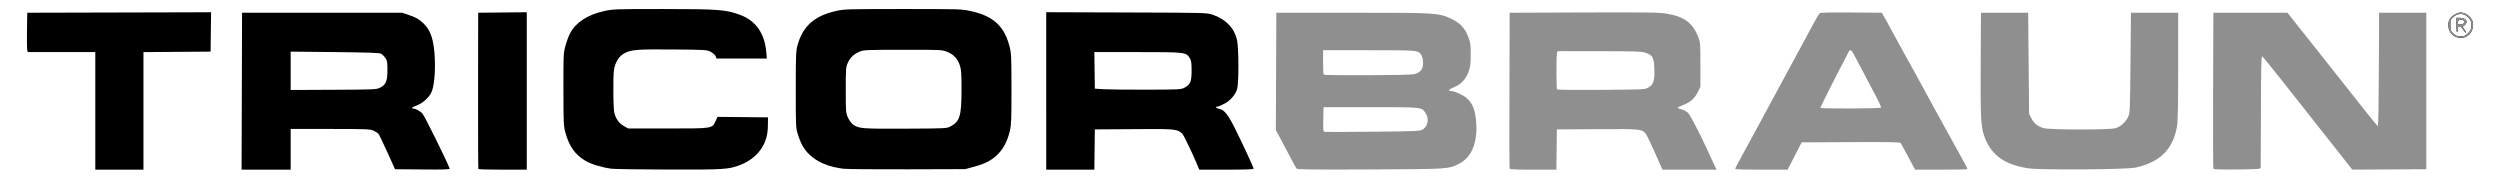
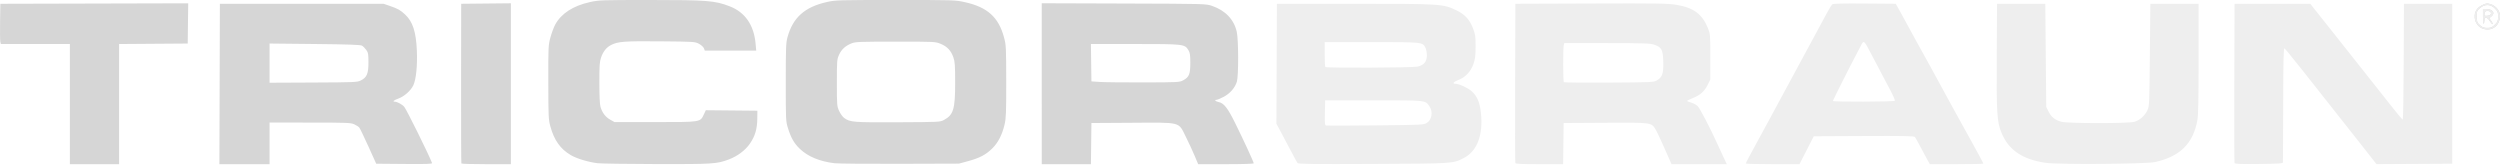
- <svg xmlns="http://www.w3.org/2000/svg" version="1.1" id="svg1" width="864" height="61.76" viewBox="0 0 864 61.76">
+ <svg xmlns="http://www.w3.org/2000/svg" width="1438.742" height="94.488" viewBox="0 0 380.667 25" version="1.1" id="svg1" xml:space="preserve">
  <defs id="defs1" />
-   <g id="g1">
-     <path style="display:inline;fill:#000000" d="M 32.936,38.32 V 18 H 21.262 9.589 l -0.177,-0.72 c -0.097,-0.396 -0.136,-3.456 -0.086,-6.8 l 0.091,-6.08 31.766,-0.082 31.766,-0.082 -0.086,6.802 -0.086,6.802 -11.6,0.084 -11.6,0.084 v 20.316 20.316 h -8.32 -8.32 z m 50.638,-6.8 0.082,-27.12 h 27.68 27.68 l 2.24,0.769 c 2.634,0.905 3.417,1.351 5.068,2.888 2.552,2.376 3.669,5.826 3.944,12.183 0.219,5.048 -0.267,9.794 -1.201,11.734 -0.877,1.821 -3.085,3.776 -5.056,4.476 -1.596,0.567 -2.132,1.07 -1.139,1.07 0.753,0 2.473,0.945 3.121,1.715 0.794,0.944 8.058,15.613 9.414,19.01 0.129,0.322 -1.784,0.387 -9.362,0.32 l -9.523,-0.085 -2.651,-5.86 c -1.458,-3.223 -2.841,-6.09 -3.073,-6.371 -0.232,-0.281 -0.998,-0.772 -1.702,-1.092 -1.173,-0.534 -2.424,-0.583 -14.96,-0.589 l -13.68,-0.007 v 7.04 7.04 h -8.482 -8.482 z m 47.753,-1.2 c 2.031,-1.022 2.569,-2.296 2.569,-6.08 0,-2.835 -0.085,-3.319 -0.742,-4.241 -0.408,-0.572 -1.056,-1.22 -1.44,-1.44 -0.519,-0.297 -4.603,-0.44 -15.978,-0.559 l -15.28,-0.16 1.9e-4,6.628 2e-4,6.628 14.8,-0.068 c 14.088,-0.065 14.861,-0.099 16.071,-0.708 z m 33.995,28.08 c -0.072,-0.132 -0.117,-12.336 -0.099,-27.12 l 0.033,-26.88 8.4,-0.085 8.4,-0.085 V 31.435 58.64 h -8.301 c -4.566,0 -8.36,-0.108 -8.433,-0.24 z m 45.957,-0.099 c -3.223,-0.42 -7.005,-1.574 -8.978,-2.738 -3.505,-2.07 -5.594,-5.005 -6.884,-9.674 -0.634,-2.293 -0.678,-3.247 -0.699,-14.929 -0.021,-12.095 7.2e-4,-12.564 0.72,-15.198 0.408,-1.495 1.128,-3.43 1.6,-4.301 2.042,-3.77 6.031,-6.363 11.738,-7.63 3.088,-0.686 3.803,-0.71 20.48,-0.711 19.208,-2.902e-4 21.784,0.204 26.785,2.127 5.198,1.998 8.197,6.311 8.767,12.608 l 0.216,2.385 h -8.692 -8.692 l -0.299,-0.787 c -0.165,-0.433 -0.917,-1.117 -1.672,-1.52 -1.347,-0.719 -1.59,-0.735 -13.053,-0.837 -12.167,-0.108 -14.347,0.054 -16.672,1.24 -1.566,0.799 -2.668,2.173 -3.379,4.214 -0.502,1.44 -0.588,2.707 -0.585,8.57 0.003,4.529 0.139,7.328 0.399,8.192 0.59,1.956 1.692,3.393 3.289,4.288 l 1.428,0.8 h 13.76 c 15.632,0 15.211,0.067 16.48,-2.632 l 0.648,-1.378 8.716,0.085 8.716,0.085 -0.03,2.72 c -0.038,3.462 -0.742,5.85 -2.469,8.374 -1.557,2.276 -4.221,4.28 -7.152,5.381 -4.058,1.524 -5.373,1.608 -24.537,1.565 -9.885,-0.022 -18.861,-0.156 -19.949,-0.298 z m 80.217,0.018 c -5.043,-0.62 -8.929,-2.226 -11.679,-4.827 -1.94,-1.835 -3.019,-3.702 -4.052,-7.013 -0.734,-2.352 -0.749,-2.661 -0.749,-15.52 0,-11.573 0.067,-13.365 0.568,-15.2 1.83,-6.7 5.822,-10.275 13.352,-11.96 2.924,-0.654 3.81,-0.68 23.2,-0.68 19.964,0 20.193,0.007 23.52,0.749 7.565,1.685 11.33,5.088 13.161,11.891 0.7,2.603 0.732,3.241 0.746,14.88 0.012,10.55 -0.061,12.48 -0.553,14.574 -0.817,3.477 -2.185,6.143 -4.146,8.08 -2.167,2.14 -4.276,3.254 -8.162,4.309 l -3.125,0.849 -20,0.062 c -11,0.034 -20.936,-0.053 -22.08,-0.194 z m 37.01,-14.631 c 3.212,-1.717 3.79,-3.636 3.79,-12.569 0,-5.883 -0.086,-7.128 -0.595,-8.589 -0.802,-2.303 -2.08,-3.666 -4.285,-4.574 -1.834,-0.755 -1.877,-0.757 -15.279,-0.755 -11.919,0.002 -13.595,0.063 -14.805,0.548 -2.135,0.854 -3.461,2.05 -4.281,3.862 -0.727,1.607 -0.754,1.957 -0.754,9.508 0,7.577 0.026,7.897 0.763,9.529 0.42,0.929 1.203,2.002 1.74,2.385 1.992,1.419 3.052,1.502 18.136,1.432 14.039,-0.065 14.259,-0.076 15.57,-0.777 z M 361.576,31.43 V 4.22 l 27.76,0.091 c 27.739,0.09 27.762,0.091 29.84,0.802 4.496,1.538 7.428,4.622 8.351,8.781 0.598,2.695 0.627,14.882 0.041,16.813 -0.629,2.074 -2.255,3.966 -4.401,5.124 -1.051,0.567 -2.171,1.035 -2.489,1.04 -0.872,0.014 -0.368,0.54 0.727,0.759 1.772,0.354 3.076,2.029 5.649,7.25 2.97,6.028 6.203,13.041 6.203,13.456 0,0.185 -3.67,0.304 -9.394,0.304 h -9.394 l -1.171,-2.8 c -0.644,-1.54 -1.996,-4.456 -3.006,-6.48 -2.572,-5.157 -1.293,-4.829 -18.419,-4.723 l -13.495,0.083 -0.086,6.96 -0.086,6.96 h -8.314 -8.314 z m 47.84,-1.159 c 2,-1.077 2.4,-2.058 2.4,-5.882 0,-2.725 -0.108,-3.448 -0.646,-4.318 -1.261,-2.04 -1.521,-2.07 -18.087,-2.07 h -14.88 l 0.087,6.32 0.087,6.32 2.88,0.191 c 1.584,0.105 8.28,0.177 14.88,0.16 11.647,-0.03 12.038,-0.051 13.28,-0.721 z M 849.084,12.87 c -1.613,-0.486 -2.779,-1.971 -2.931,-3.735 -0.171,-1.985 0.666,-3.372 2.604,-4.313 1.257,-0.611 1.577,-0.648 2.693,-0.313 1.82,0.545 3.246,2.274 3.246,3.934 0,3.281 -2.601,5.333 -5.612,4.427 z m 3.884,-1.398 c 0.958,-0.958 1.088,-1.286 1.088,-2.752 0,-1.466 -0.13,-1.794 -1.088,-2.752 -1.471,-1.471 -3.364,-1.532 -5.004,-0.163 -1.045,0.872 -1.108,1.037 -1.108,2.906 0,1.833 0.078,2.051 1.045,2.915 0.833,0.744 1.343,0.934 2.512,0.934 1.242,0 1.634,-0.167 2.555,-1.088 z m -4.032,-2.699 V 6.16 h 0.939 c 2.373,0 3.368,1.34 1.885,2.541 l -0.696,0.563 0.718,1.008 c 0.395,0.554 0.576,1.008 0.402,1.008 -0.174,0 -0.632,-0.511 -1.018,-1.136 -0.826,-1.337 -1.75,-1.382 -1.75,-0.087 0,0.466 -0.108,0.956 -0.24,1.089 -0.132,0.133 -0.24,-0.935 -0.24,-2.372 z m 2.72,-1.186 c 0,-0.875 -1.926,-1.094 -2.146,-0.244 -0.265,1.02 0.029,1.304 1.118,1.081 0.736,-0.15 1.028,-0.388 1.028,-0.837 z" id="path1" />
-     <path style="display:inline;fill:#8f8f8f;fill-opacity:1" d="m 448.072,58.256 c -0.181,-0.229 -1.304,-2.288 -2.494,-4.576 -1.191,-2.288 -2.723,-5.182 -3.405,-6.432 l -1.24,-2.272 0.082,-20.288 0.082,-20.288 h 26.24 c 29.184,0 29.879,0.043 34.298,2.131 2.958,1.397 4.584,3.116 5.727,6.05 0.839,2.155 0.926,2.74 0.924,6.219 -0.002,3.139 -0.134,4.223 -0.722,5.939 -0.868,2.535 -2.713,4.511 -5.036,5.393 -1.653,0.628 -2.252,1.308 -1.15,1.308 1.259,0 4.293,1.367 5.545,2.498 1.9,1.717 2.75,3.678 3.151,7.273 0.841,7.546 -1.249,13.054 -5.836,15.378 -3.675,1.862 -3.336,1.84 -30.689,1.966 -20.359,0.094 -25.21,0.037 -25.477,-0.3 z m 43.656,-13.52 c 1.773,-1.073 2.229,-3.76 0.957,-5.649 -1.415,-2.101 -0.913,-2.047 -18.948,-2.047 h -16.32 l -0.089,4.215 c -0.079,3.751 -0.029,4.226 0.454,4.32 0.298,0.058 7.827,0.033 16.729,-0.055 15.322,-0.151 16.242,-0.193 17.217,-0.784 z m -3.134,-19.081 c 2.211,-0.474 3.223,-1.685 3.223,-3.856 0,-0.875 -0.218,-2.014 -0.485,-2.53 -0.997,-1.928 -0.824,-1.91 -18.219,-1.91 h -15.856 v 4.107 c 0,2.259 0.096,4.203 0.213,4.32 0.369,0.369 29.361,0.246 31.123,-0.132 z m 33.131,32.585 c -0.084,-0.22 -0.115,-12.424 -0.07,-27.12 l 0.083,-26.72 25.6,-0.092 c 22.482,-0.081 25.989,-0.028 28.792,0.432 5.89,0.966 8.816,3.136 10.758,7.98 0.738,1.842 0.77,2.234 0.77,9.6 v 7.68 l -0.9,1.833 c -1.07,2.179 -2.589,3.516 -5.098,4.489 -1.013,0.393 -1.842,0.804 -1.842,0.914 0,0.11 0.636,0.378 1.413,0.596 0.777,0.218 1.773,0.776 2.214,1.242 0.715,0.756 4.081,7.18 6.104,11.651 0.417,0.921 1.417,3.079 2.223,4.795 l 1.465,3.12 -9.35,-0.002 -9.35,-0.002 -2.36,-5.358 c -1.298,-2.947 -2.689,-5.875 -3.091,-6.508 -1.425,-2.241 -1.31,-2.227 -17.004,-2.133 l -14.025,0.083 -0.086,6.96 -0.086,6.96 h -8.004 c -6.108,0 -8.04,-0.095 -8.156,-0.4 z m 47.853,-27.931 c 1.853,-1.077 2.283,-2.321 2.174,-6.287 -0.112,-4.089 -0.543,-4.916 -3,-5.768 -1.391,-0.482 -3.255,-0.548 -16.017,-0.56 l -14.443,-0.014 -0.193,0.72 c -0.271,1.012 -0.25,12.245 0.023,12.518 0.124,0.124 7,0.184 15.28,0.133 14.47,-0.088 15.098,-0.117 16.175,-0.743 z m 30.087,28.091 c 0.004,-0.132 0.479,-1.104 1.056,-2.16 0.577,-1.056 1.67,-3.072 2.429,-4.48 0.759,-1.408 1.777,-3.28 2.262,-4.16 0.485,-0.88 1.387,-2.536 2.004,-3.68 0.617,-1.144 2.602,-4.816 4.41,-8.16 1.808,-3.344 3.403,-6.296 3.543,-6.56 0.14,-0.264 1.466,-2.712 2.945,-5.44 2.575,-4.748 5.461,-10.091 8.669,-16.048 0.82,-1.522 1.684,-2.928 1.92,-3.124 0.301,-0.25 3.569,-0.331 10.943,-0.272 l 10.514,0.084 1.626,2.88 c 0.894,1.584 2.465,4.464 3.492,6.4 1.026,1.936 1.972,3.664 2.101,3.84 0.224,0.306 8.015,14.5 10.889,19.84 0.758,1.408 2.385,4.36 3.615,6.56 1.231,2.2 2.984,5.368 3.896,7.04 0.912,1.672 2.185,3.996 2.828,5.164 0.644,1.168 1.17,2.212 1.17,2.32 0,0.108 -4.068,0.195 -9.04,0.194 l -9.04,-0.002 -0.592,-1.038 c -0.326,-0.571 -1.39,-2.55 -2.365,-4.398 -0.975,-1.848 -1.916,-3.541 -2.089,-3.763 -0.248,-0.317 -3.944,-0.385 -17.261,-0.32 l -16.945,0.083 -2.419,4.72 -2.419,4.72 h -9.075 c -4.991,0 -9.071,-0.108 -9.067,-0.24 z m 50.394,-21.201 c 0.107,-0.174 -0.588,-1.793 -1.546,-3.597 -3.736,-7.041 -4.519,-8.525 -6.373,-12.081 -2.592,-4.971 -2.557,-4.943 -3.603,-2.879 -0.47,0.927 -1.252,2.422 -1.738,3.322 -1.531,2.835 -7.702,15.097 -7.702,15.303 0,0.344 20.748,0.276 20.961,-0.068 z M 701.006,58.172 c -7.858,-1.171 -12.453,-4.298 -14.873,-10.122 -1.545,-3.719 -1.716,-6.499 -1.61,-26.21 l 0.094,-17.44 h 8.16 8.16 l 0.16,17.44 0.16,17.44 0.753,1.529 c 0.917,1.862 2.249,2.926 4.367,3.487 2.25,0.596 22.763,0.605 24.724,0.011 1.782,-0.54 3.537,-2.11 4.369,-3.907 0.643,-1.388 0.672,-2.063 0.827,-18.72 l 0.16,-17.28 h 8.16 8.16 V 22.96 c 0,13.715 -0.107,19.145 -0.41,20.8 -1.45,7.921 -5.847,12.27 -14.31,14.156 -3.092,0.689 -32.766,0.894 -37.05,0.256 z m 63.92,0.073 c -0.085,-0.223 -0.118,-12.43 -0.072,-27.126 l 0.083,-26.72 h 12.8 12.8 l 5.76,7.247 c 3.168,3.986 8.28,10.437 11.36,14.335 3.08,3.898 5.816,7.352 6.08,7.675 0.264,0.323 2.136,2.689 4.16,5.259 2.024,2.569 3.787,4.675 3.918,4.678 0.131,0.004 0.275,-8.814 0.32,-19.594 l 0.083,-19.6 h 8.16 8.16 V 31.44 58.48 l -12.8,0.072 -12.8,0.072 -5.12,-6.511 c -17.503,-22.258 -25.649,-32.484 -26,-32.638 -0.317,-0.139 -0.408,3.777 -0.437,18.935 -0.02,10.51 -0.056,19.326 -0.08,19.59 -0.037,0.41 -1.216,0.492 -8.131,0.566 -6.297,0.067 -8.122,-0.004 -8.243,-0.32 z m 84.159,-45.376 c -1.613,-0.486 -2.779,-1.971 -2.931,-3.735 -0.171,-1.985 0.666,-3.372 2.604,-4.313 1.257,-0.611 1.577,-0.648 2.693,-0.313 1.82,0.545 3.246,2.274 3.246,3.934 0,3.281 -2.601,5.333 -5.612,4.427 z m 3.884,-1.398 c 0.958,-0.958 1.088,-1.286 1.088,-2.752 0,-1.466 -0.13,-1.794 -1.088,-2.752 -1.471,-1.471 -3.364,-1.532 -5.004,-0.163 -1.045,0.872 -1.108,1.037 -1.108,2.906 0,1.833 0.078,2.051 1.045,2.915 0.833,0.744 1.343,0.934 2.512,0.934 1.242,0 1.634,-0.167 2.555,-1.088 z m -4.032,-2.699 v -2.613 h 0.939 c 2.373,0 3.368,1.34 1.885,2.541 l -0.696,0.563 0.718,1.008 c 0.395,0.554 0.576,1.008 0.402,1.008 -0.174,0 -0.632,-0.511 -1.018,-1.136 -0.826,-1.337 -1.75,-1.382 -1.75,-0.087 0,0.466 -0.108,0.956 -0.24,1.089 -0.132,0.133 -0.24,-0.935 -0.24,-2.372 z m 2.72,-1.186 c 0,-0.875 -1.926,-1.094 -2.146,-0.244 -0.265,1.02 0.029,1.304 1.118,1.081 0.736,-0.15 1.028,-0.388 1.028,-0.837 z" id="path1-8" />
+   <g id="layer1" transform="translate(-231.5241,-120.1943)">
+     <g id="g1-8" transform="matrix(0.4502844,0,0,0.4502844,227.3349,118.7894)" style="fill:#eeeeee;fill-opacity:1">
+       <path style="display:inline;fill:#d6d6d6;fill-opacity:1" d="M 32.936,38.32 V 18 H 21.262 9.589 l -0.177,-0.72 c -0.097,-0.396 -0.136,-3.456 -0.086,-6.8 l 0.091,-6.08 31.766,-0.082 31.766,-0.082 -0.086,6.802 -0.086,6.802 -11.6,0.084 -11.6,0.084 v 20.316 20.316 h -8.32 -8.32 z m 50.638,-6.8 0.082,-27.12 h 27.68 27.68 l 2.24,0.769 c 2.634,0.905 3.417,1.351 5.068,2.888 2.552,2.376 3.669,5.826 3.944,12.183 0.219,5.048 -0.267,9.794 -1.201,11.734 -0.877,1.821 -3.085,3.776 -5.056,4.476 -1.596,0.567 -2.132,1.07 -1.139,1.07 0.753,0 2.473,0.945 3.121,1.715 0.794,0.944 8.058,15.613 9.414,19.01 0.129,0.322 -1.784,0.387 -9.362,0.32 l -9.523,-0.085 -2.651,-5.86 c -1.458,-3.223 -2.841,-6.09 -3.073,-6.371 -0.232,-0.281 -0.998,-0.772 -1.702,-1.092 -1.173,-0.534 -2.424,-0.583 -14.96,-0.589 l -13.68,-0.007 v 7.04 7.04 h -8.482 -8.482 z m 47.753,-1.2 c 2.031,-1.022 2.569,-2.296 2.569,-6.08 0,-2.835 -0.085,-3.319 -0.742,-4.241 -0.408,-0.572 -1.056,-1.22 -1.44,-1.44 -0.519,-0.297 -4.603,-0.44 -15.978,-0.559 l -15.28,-0.16 1.9e-4,6.628 2e-4,6.628 14.8,-0.068 c 14.088,-0.065 14.861,-0.099 16.071,-0.708 z m 33.995,28.08 c -0.072,-0.132 -0.117,-12.336 -0.099,-27.12 l 0.033,-26.88 8.4,-0.085 8.4,-0.085 V 31.435 58.64 h -8.301 c -4.566,0 -8.36,-0.108 -8.433,-0.24 z m 45.957,-0.099 c -3.223,-0.42 -7.005,-1.574 -8.978,-2.738 -3.505,-2.07 -5.594,-5.005 -6.884,-9.674 -0.634,-2.293 -0.678,-3.247 -0.699,-14.929 -0.021,-12.095 7.2e-4,-12.564 0.72,-15.198 0.408,-1.495 1.128,-3.43 1.6,-4.301 2.042,-3.77 6.031,-6.363 11.738,-7.63 3.088,-0.686 3.803,-0.71 20.48,-0.711 19.208,-2.902e-4 21.784,0.204 26.785,2.127 5.198,1.998 8.197,6.311 8.767,12.608 l 0.216,2.385 h -8.692 -8.692 l -0.299,-0.787 c -0.165,-0.433 -0.917,-1.117 -1.672,-1.52 -1.347,-0.719 -1.59,-0.735 -13.053,-0.837 -12.167,-0.108 -14.347,0.054 -16.672,1.24 -1.566,0.799 -2.668,2.173 -3.379,4.214 -0.502,1.44 -0.588,2.707 -0.585,8.57 0.003,4.529 0.139,7.328 0.399,8.192 0.59,1.956 1.692,3.393 3.289,4.288 l 1.428,0.8 h 13.76 c 15.632,0 15.211,0.067 16.48,-2.632 l 0.648,-1.378 8.716,0.085 8.716,0.085 -0.03,2.72 c -0.038,3.462 -0.742,5.85 -2.469,8.374 -1.557,2.276 -4.221,4.28 -7.152,5.381 -4.058,1.524 -5.373,1.608 -24.537,1.565 -9.885,-0.022 -18.861,-0.156 -19.949,-0.298 z m 80.217,0.018 c -5.043,-0.62 -8.929,-2.226 -11.679,-4.827 -1.94,-1.835 -3.019,-3.702 -4.052,-7.013 -0.734,-2.352 -0.749,-2.661 -0.749,-15.52 0,-11.573 0.067,-13.365 0.568,-15.2 1.83,-6.7 5.822,-10.275 13.352,-11.96 2.924,-0.654 3.81,-0.68 23.2,-0.68 19.964,0 20.193,0.007 23.52,0.749 7.565,1.685 11.33,5.088 13.161,11.891 0.7,2.603 0.732,3.241 0.746,14.88 0.012,10.55 -0.061,12.48 -0.553,14.574 -0.817,3.477 -2.185,6.143 -4.146,8.08 -2.167,2.14 -4.276,3.254 -8.162,4.309 l -3.125,0.849 -20,0.062 c -11,0.034 -20.936,-0.053 -22.08,-0.194 z m 37.01,-14.631 c 3.212,-1.717 3.79,-3.636 3.79,-12.569 0,-5.883 -0.086,-7.128 -0.595,-8.589 -0.802,-2.303 -2.08,-3.666 -4.285,-4.574 -1.834,-0.755 -1.877,-0.757 -15.279,-0.755 -11.919,0.002 -13.595,0.063 -14.805,0.548 -2.135,0.854 -3.461,2.05 -4.281,3.862 -0.727,1.607 -0.754,1.957 -0.754,9.508 0,7.577 0.026,7.897 0.763,9.529 0.42,0.929 1.203,2.002 1.74,2.385 1.992,1.419 3.052,1.502 18.136,1.432 14.039,-0.065 14.259,-0.076 15.57,-0.777 z M 361.576,31.43 V 4.22 l 27.76,0.091 c 27.739,0.09 27.762,0.091 29.84,0.802 4.496,1.538 7.428,4.622 8.351,8.781 0.598,2.695 0.627,14.882 0.041,16.813 -0.629,2.074 -2.255,3.966 -4.401,5.124 -1.051,0.567 -2.171,1.035 -2.489,1.04 -0.872,0.014 -0.368,0.54 0.727,0.759 1.772,0.354 3.076,2.029 5.649,7.25 2.97,6.028 6.203,13.041 6.203,13.456 0,0.185 -3.67,0.304 -9.394,0.304 h -9.394 l -1.171,-2.8 c -0.644,-1.54 -1.996,-4.456 -3.006,-6.48 -2.572,-5.157 -1.293,-4.829 -18.419,-4.723 l -13.495,0.083 -0.086,6.96 -0.086,6.96 h -8.314 -8.314 z m 47.84,-1.159 c 2,-1.077 2.4,-2.058 2.4,-5.882 0,-2.725 -0.108,-3.448 -0.646,-4.318 -1.261,-2.04 -1.521,-2.07 -18.087,-2.07 h -14.88 l 0.087,6.32 0.087,6.32 2.88,0.191 c 1.584,0.105 8.28,0.177 14.88,0.16 11.647,-0.03 12.038,-0.051 13.28,-0.721 z M 849.084,12.87 c -1.613,-0.486 -2.779,-1.971 -2.931,-3.735 -0.171,-1.985 0.666,-3.372 2.604,-4.313 1.257,-0.611 1.577,-0.648 2.693,-0.313 1.82,0.545 3.246,2.274 3.246,3.934 0,3.281 -2.601,5.333 -5.612,4.427 z m 3.884,-1.398 c 0.958,-0.958 1.088,-1.286 1.088,-2.752 0,-1.466 -0.13,-1.794 -1.088,-2.752 -1.471,-1.471 -3.364,-1.532 -5.004,-0.163 -1.045,0.872 -1.108,1.037 -1.108,2.906 0,1.833 0.078,2.051 1.045,2.915 0.833,0.744 1.343,0.934 2.512,0.934 1.242,0 1.634,-0.167 2.555,-1.088 z m -4.032,-2.699 V 6.16 h 0.939 c 2.373,0 3.368,1.34 1.885,2.541 l -0.696,0.563 0.718,1.008 c 0.395,0.554 0.576,1.008 0.402,1.008 -0.174,0 -0.632,-0.511 -1.018,-1.136 -0.826,-1.337 -1.75,-1.382 -1.75,-0.087 0,0.466 -0.108,0.956 -0.24,1.089 -0.132,0.133 -0.24,-0.935 -0.24,-2.372 z m 2.72,-1.186 c 0,-0.875 -1.926,-1.094 -2.146,-0.244 -0.265,1.02 0.029,1.304 1.118,1.081 0.736,-0.15 1.028,-0.388 1.028,-0.837 z" id="path1-82" />
+       <path style="display:inline;fill:#eeeeee;fill-opacity:1" d="m 448.072,58.256 c -0.181,-0.229 -1.304,-2.288 -2.494,-4.576 -1.191,-2.288 -2.723,-5.182 -3.405,-6.432 l -1.24,-2.272 0.082,-20.288 0.082,-20.288 h 26.24 c 29.184,0 29.879,0.043 34.298,2.131 2.958,1.397 4.584,3.116 5.727,6.05 0.839,2.155 0.926,2.74 0.924,6.219 -0.002,3.139 -0.134,4.223 -0.722,5.939 -0.868,2.535 -2.713,4.511 -5.036,5.393 -1.653,0.628 -2.252,1.308 -1.15,1.308 1.259,0 4.293,1.367 5.545,2.498 1.9,1.717 2.75,3.678 3.151,7.273 0.841,7.546 -1.249,13.054 -5.836,15.378 -3.675,1.862 -3.336,1.84 -30.689,1.966 -20.359,0.094 -25.21,0.037 -25.477,-0.3 z m 43.656,-13.52 c 1.773,-1.073 2.229,-3.76 0.957,-5.649 -1.415,-2.101 -0.913,-2.047 -18.948,-2.047 h -16.32 l -0.089,4.215 c -0.079,3.751 -0.029,4.226 0.454,4.32 0.298,0.058 7.827,0.033 16.729,-0.055 15.322,-0.151 16.242,-0.193 17.217,-0.784 z m -3.134,-19.081 c 2.211,-0.474 3.223,-1.685 3.223,-3.856 0,-0.875 -0.218,-2.014 -0.485,-2.53 -0.997,-1.928 -0.824,-1.91 -18.219,-1.91 h -15.856 v 4.107 c 0,2.259 0.096,4.203 0.213,4.32 0.369,0.369 29.361,0.246 31.123,-0.132 z m 33.131,32.585 c -0.084,-0.22 -0.115,-12.424 -0.07,-27.12 l 0.083,-26.72 25.6,-0.092 c 22.482,-0.081 25.989,-0.028 28.792,0.432 5.89,0.966 8.816,3.136 10.758,7.98 0.738,1.842 0.77,2.234 0.77,9.6 v 7.68 l -0.9,1.833 c -1.07,2.179 -2.589,3.516 -5.098,4.489 -1.013,0.393 -1.842,0.804 -1.842,0.914 0,0.11 0.636,0.378 1.413,0.596 0.777,0.218 1.773,0.776 2.214,1.242 0.715,0.756 4.081,7.18 6.104,11.651 0.417,0.921 1.417,3.079 2.223,4.795 l 1.465,3.12 -9.35,-0.002 -9.35,-0.002 -2.36,-5.358 c -1.298,-2.947 -2.689,-5.875 -3.091,-6.508 -1.425,-2.241 -1.31,-2.227 -17.004,-2.133 l -14.025,0.083 -0.086,6.96 -0.086,6.96 h -8.004 c -6.108,0 -8.04,-0.095 -8.156,-0.4 z m 47.853,-27.931 c 1.853,-1.077 2.283,-2.321 2.174,-6.287 -0.112,-4.089 -0.543,-4.916 -3,-5.768 -1.391,-0.482 -3.255,-0.548 -16.017,-0.56 l -14.443,-0.014 -0.193,0.72 c -0.271,1.012 -0.25,12.245 0.023,12.518 0.124,0.124 7,0.184 15.28,0.133 14.47,-0.088 15.098,-0.117 16.175,-0.743 z m 30.087,28.091 c 0.004,-0.132 0.479,-1.104 1.056,-2.16 0.577,-1.056 1.67,-3.072 2.429,-4.48 0.759,-1.408 1.777,-3.28 2.262,-4.16 0.485,-0.88 1.387,-2.536 2.004,-3.68 0.617,-1.144 2.602,-4.816 4.41,-8.16 1.808,-3.344 3.403,-6.296 3.543,-6.56 0.14,-0.264 1.466,-2.712 2.945,-5.44 2.575,-4.748 5.461,-10.091 8.669,-16.048 0.82,-1.522 1.684,-2.928 1.92,-3.124 0.301,-0.25 3.569,-0.331 10.943,-0.272 l 10.514,0.084 1.626,2.88 c 0.894,1.584 2.465,4.464 3.492,6.4 1.026,1.936 1.972,3.664 2.101,3.84 0.224,0.306 8.015,14.5 10.889,19.84 0.758,1.408 2.385,4.36 3.615,6.56 1.231,2.2 2.984,5.368 3.896,7.04 0.912,1.672 2.185,3.996 2.828,5.164 0.644,1.168 1.17,2.212 1.17,2.32 0,0.108 -4.068,0.195 -9.04,0.194 l -9.04,-0.002 -0.592,-1.038 c -0.326,-0.571 -1.39,-2.55 -2.365,-4.398 -0.975,-1.848 -1.916,-3.541 -2.089,-3.763 -0.248,-0.317 -3.944,-0.385 -17.261,-0.32 l -16.945,0.083 -2.419,4.72 -2.419,4.72 h -9.075 c -4.991,0 -9.071,-0.108 -9.067,-0.24 z m 50.394,-21.201 c 0.107,-0.174 -0.588,-1.793 -1.546,-3.597 -3.736,-7.041 -4.519,-8.525 -6.373,-12.081 -2.592,-4.971 -2.557,-4.943 -3.603,-2.879 -0.47,0.927 -1.252,2.422 -1.738,3.322 -1.531,2.835 -7.702,15.097 -7.702,15.303 0,0.344 20.748,0.276 20.961,-0.068 z M 701.006,58.172 c -7.858,-1.171 -12.453,-4.298 -14.873,-10.122 -1.545,-3.719 -1.716,-6.499 -1.61,-26.21 l 0.094,-17.44 h 8.16 8.16 l 0.16,17.44 0.16,17.44 0.753,1.529 c 0.917,1.862 2.249,2.926 4.367,3.487 2.25,0.596 22.763,0.605 24.724,0.011 1.782,-0.54 3.537,-2.11 4.369,-3.907 0.643,-1.388 0.672,-2.063 0.827,-18.72 l 0.16,-17.28 h 8.16 8.16 V 22.96 c 0,13.715 -0.107,19.145 -0.41,20.8 -1.45,7.921 -5.847,12.27 -14.31,14.156 -3.092,0.689 -32.766,0.894 -37.05,0.256 z m 63.92,0.073 c -0.085,-0.223 -0.118,-12.43 -0.072,-27.126 l 0.083,-26.72 h 12.8 12.8 l 5.76,7.247 c 3.168,3.986 8.28,10.437 11.36,14.335 3.08,3.898 5.816,7.352 6.08,7.675 0.264,0.323 2.136,2.689 4.16,5.259 2.024,2.569 3.787,4.675 3.918,4.678 0.131,0.004 0.275,-8.814 0.32,-19.594 l 0.083,-19.6 h 8.16 8.16 V 31.44 58.48 l -12.8,0.072 -12.8,0.072 -5.12,-6.511 c -17.503,-22.258 -25.649,-32.484 -26,-32.638 -0.317,-0.139 -0.408,3.777 -0.437,18.935 -0.02,10.51 -0.056,19.326 -0.08,19.59 -0.037,0.41 -1.216,0.492 -8.131,0.566 -6.297,0.067 -8.122,-0.004 -8.243,-0.32 z m 84.159,-45.376 c -1.613,-0.486 -2.779,-1.971 -2.931,-3.735 -0.171,-1.985 0.666,-3.372 2.604,-4.313 1.257,-0.611 1.577,-0.648 2.693,-0.313 1.82,0.545 3.246,2.274 3.246,3.934 0,3.281 -2.601,5.333 -5.612,4.427 z m 3.884,-1.398 c 0.958,-0.958 1.088,-1.286 1.088,-2.752 0,-1.466 -0.13,-1.794 -1.088,-2.752 -1.471,-1.471 -3.364,-1.532 -5.004,-0.163 -1.045,0.872 -1.108,1.037 -1.108,2.906 0,1.833 0.078,2.051 1.045,2.915 0.833,0.744 1.343,0.934 2.512,0.934 1.242,0 1.634,-0.167 2.555,-1.088 z m -4.032,-2.699 v -2.613 h 0.939 c 2.373,0 3.368,1.34 1.885,2.541 l -0.696,0.563 0.718,1.008 c 0.395,0.554 0.576,1.008 0.402,1.008 -0.174,0 -0.632,-0.511 -1.018,-1.136 -0.826,-1.337 -1.75,-1.382 -1.75,-0.087 0,0.466 -0.108,0.956 -0.24,1.089 -0.132,0.133 -0.24,-0.935 -0.24,-2.372 z m 2.72,-1.186 c 0,-0.875 -1.926,-1.094 -2.146,-0.244 -0.265,1.02 0.029,1.304 1.118,1.081 0.736,-0.15 1.028,-0.388 1.028,-0.837 z" id="path1-8" />
+     </g>
  </g>
+   <style type="text/css" id="style1">
+ 	.st0{fill:#8427E2;}
+ </style>
+   <style type="text/css" id="style1-5">
+ 	.st0{fill:#B12422;}
+ </style>
+   <style type="text/css" id="style1-2">
+ 	.st0{fill:#00AFB4;}
+ </style>
</svg>
